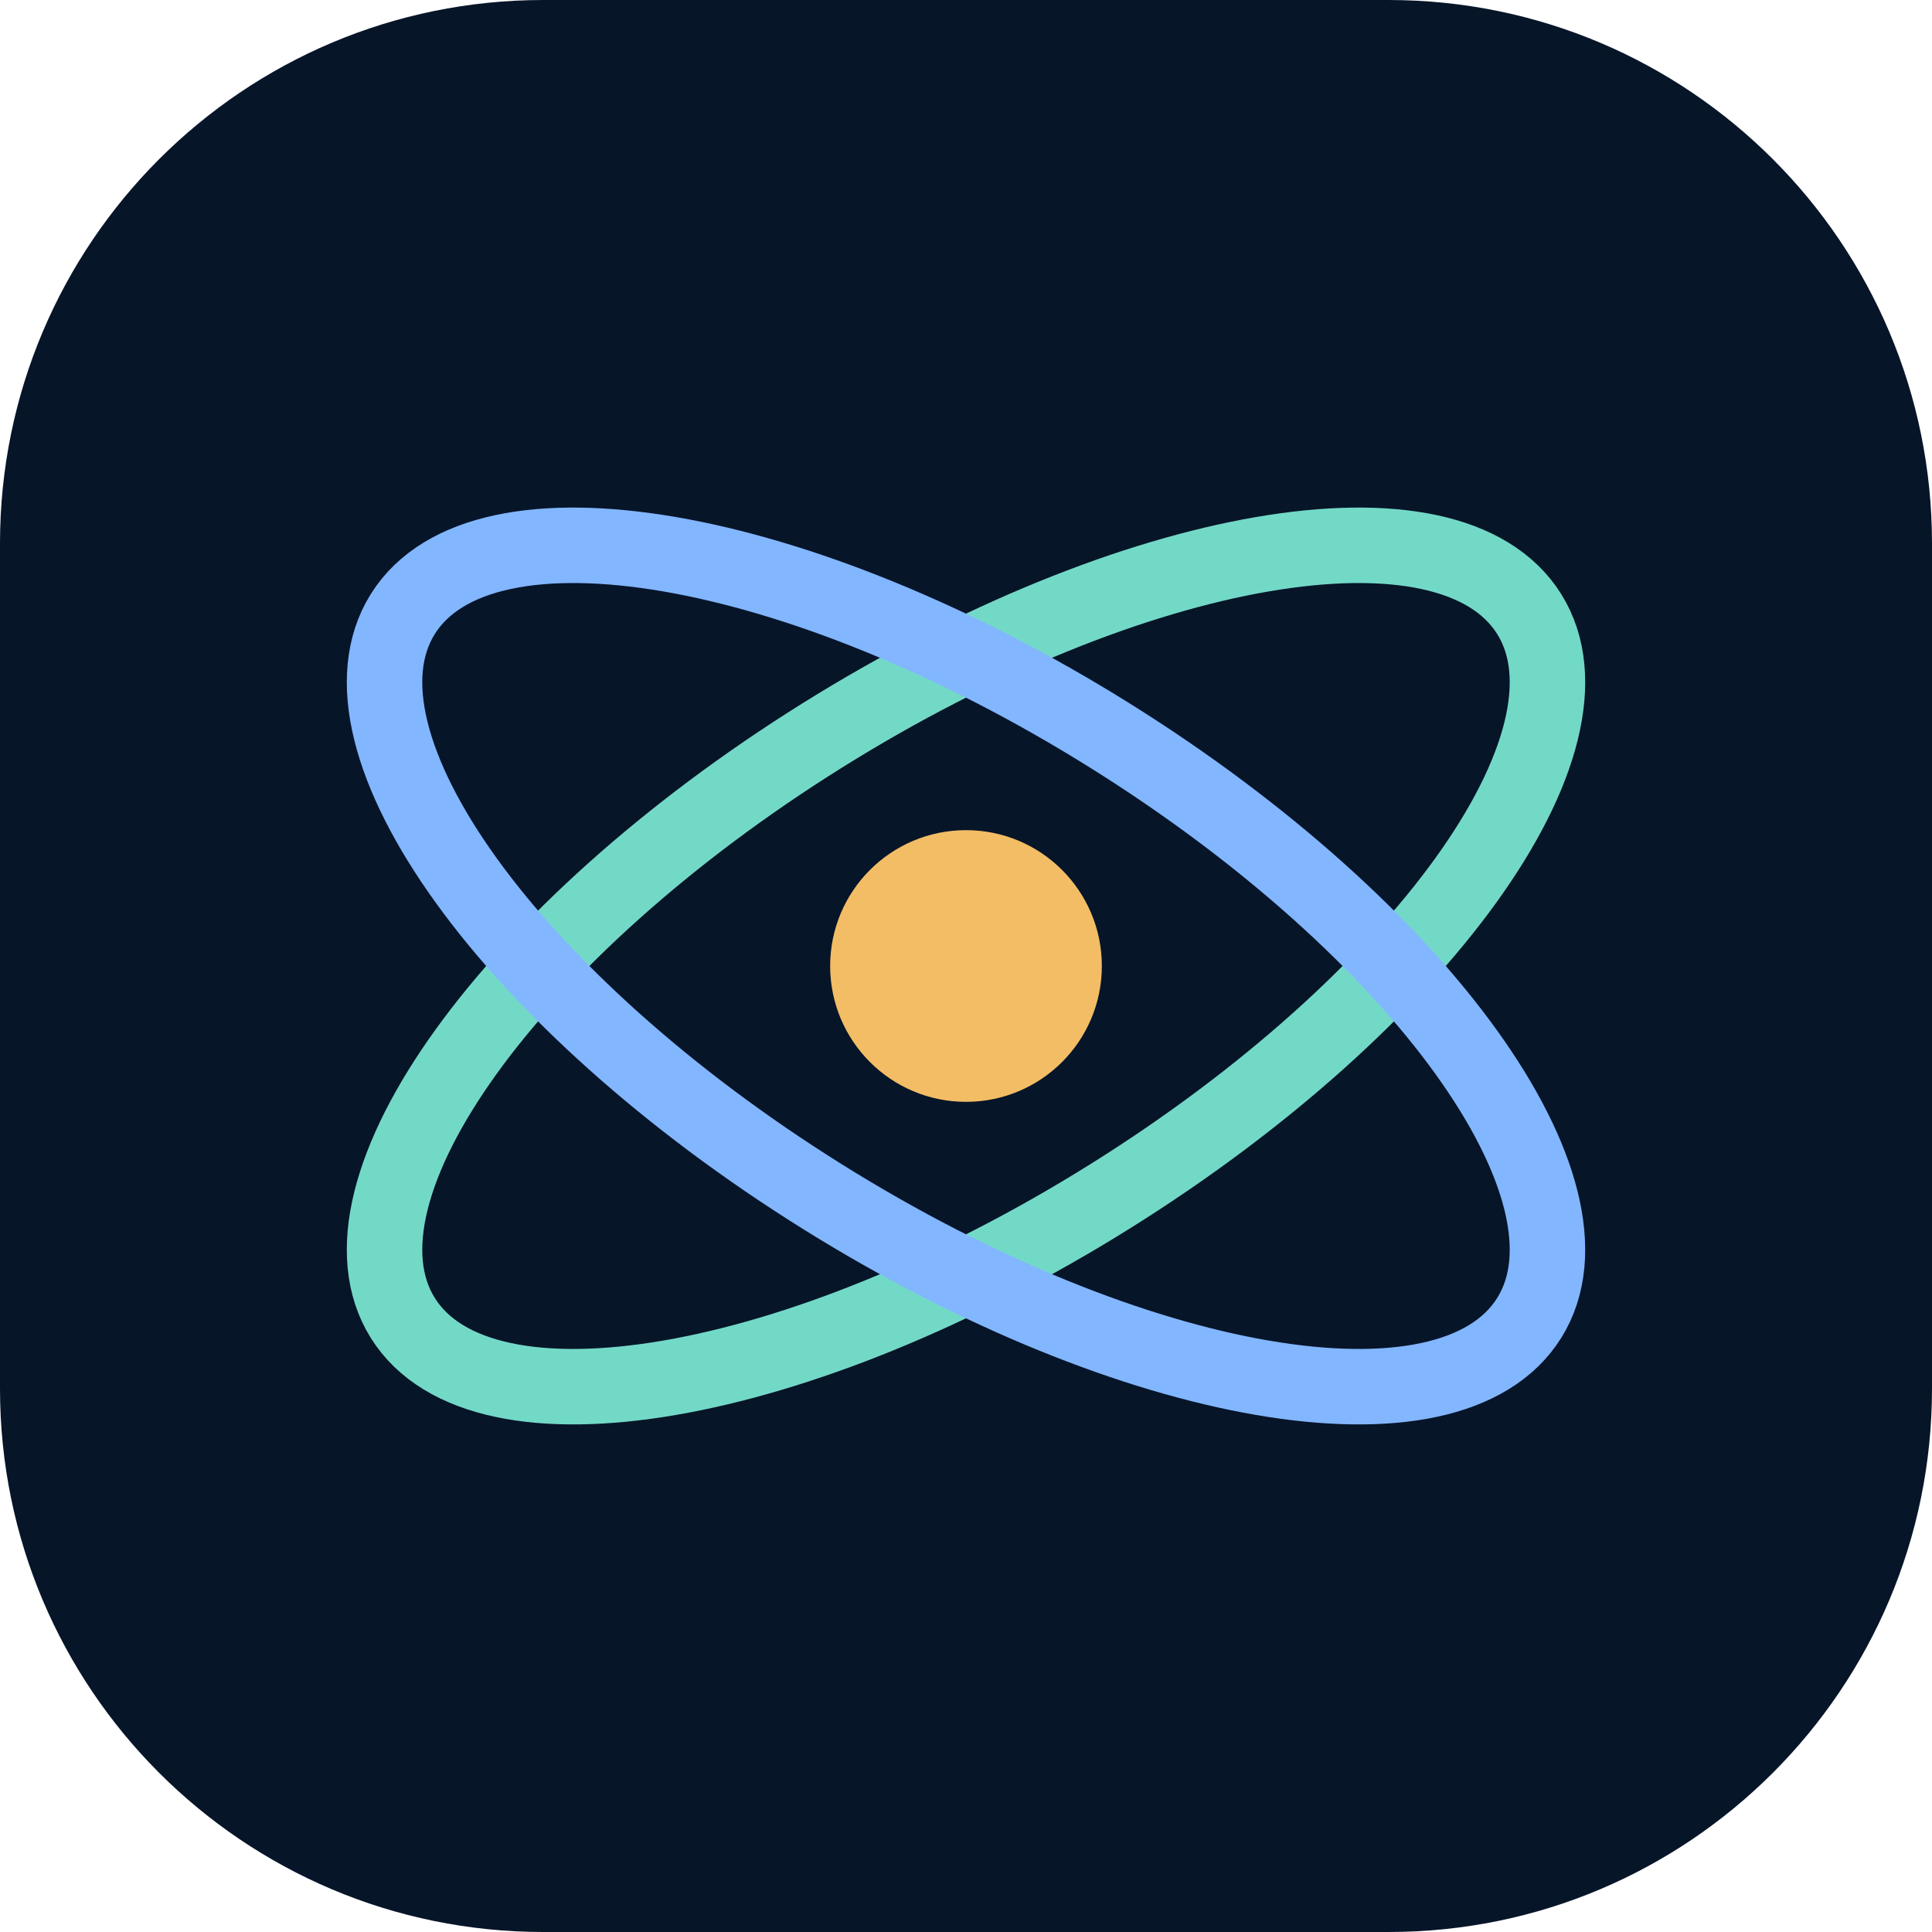
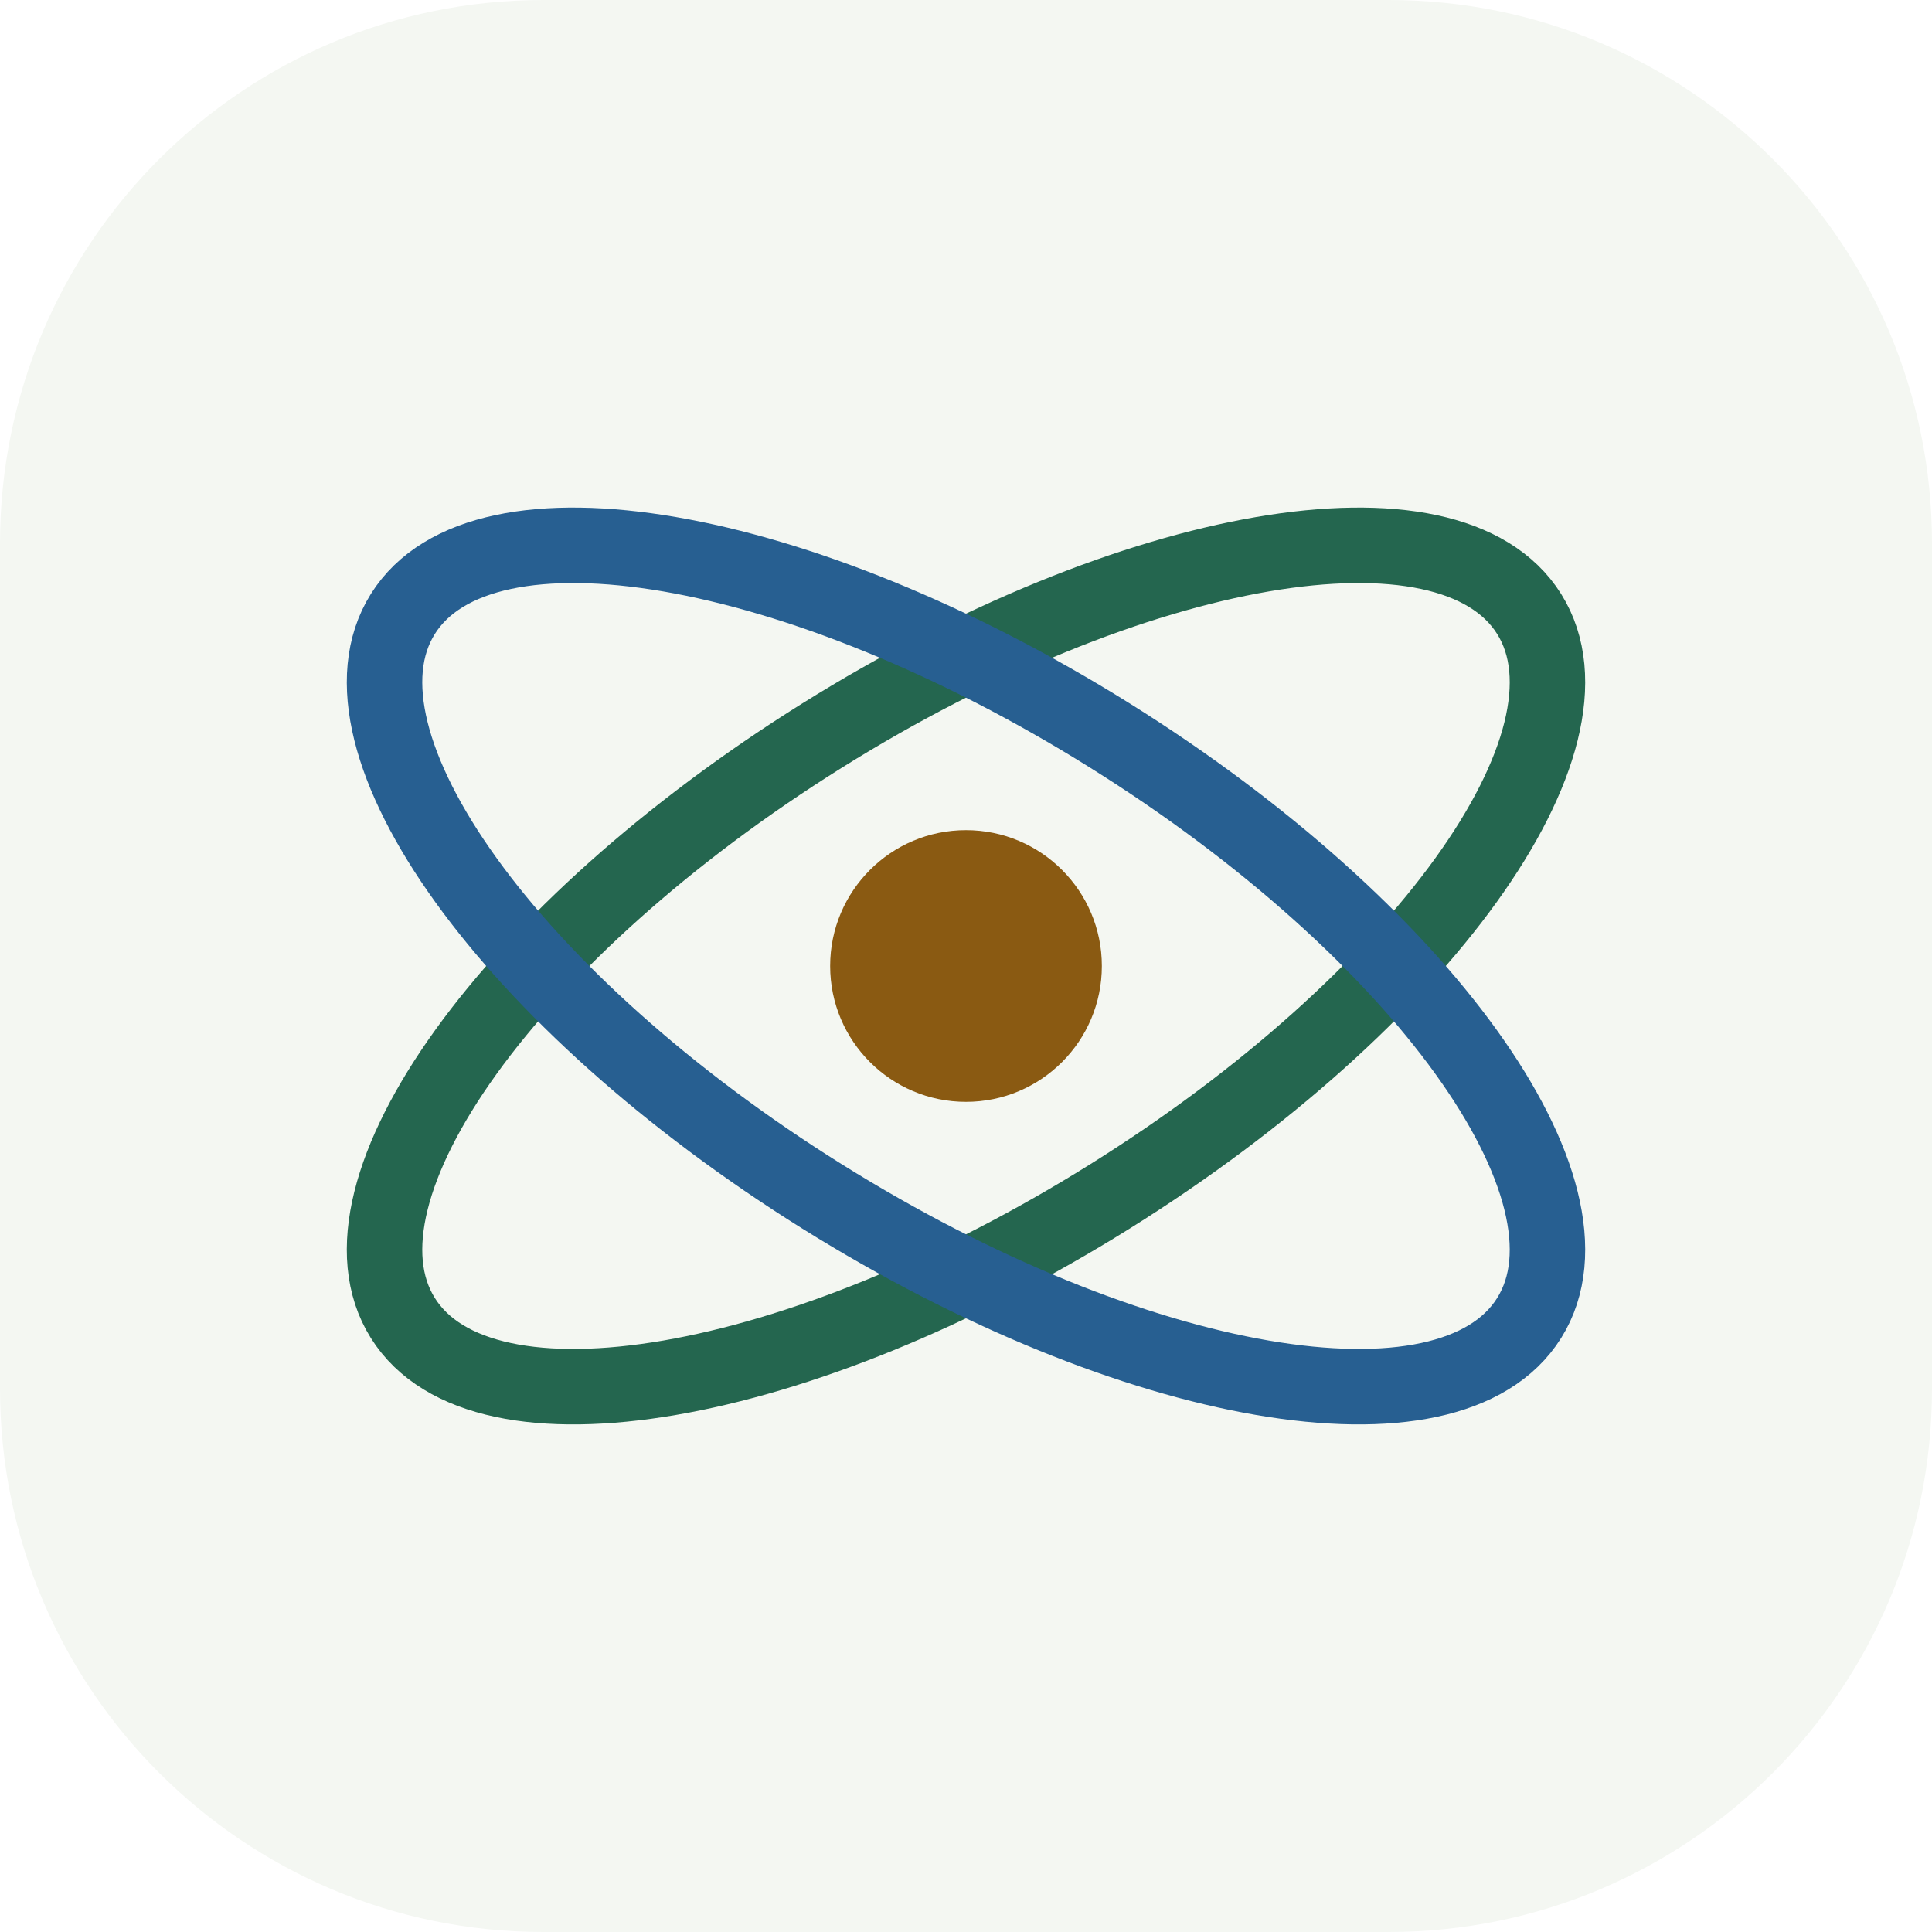
<svg xmlns="http://www.w3.org/2000/svg" viewBox="0 0 64 64" fill="none">
-   <rect width="64" height="64" rx="18" fill="#071529" />
-   <ellipse cx="32" cy="32" rx="22" ry="9" stroke="#73D9C7" stroke-width="2.5" transform="rotate(-32 32 32)" />
-   <ellipse cx="32" cy="32" rx="22" ry="9" stroke="#82B6FF" stroke-width="2.5" transform="rotate(32 32 32)" />
-   <circle cx="32" cy="32" r="4.5" fill="#F3BD65" />
+   <rect width="64" height="64" rx="18" fill="#F4F7F2" />
+   <ellipse cx="32" cy="32" rx="22" ry="9" stroke="#24664F" stroke-width="2.5" transform="rotate(-32 32 32)" />
+   <ellipse cx="32" cy="32" rx="22" ry="9" stroke="#275F91" stroke-width="2.5" transform="rotate(32 32 32)" />
+   <circle cx="32" cy="32" r="4.5" fill="#8A5A12" />
</svg>
